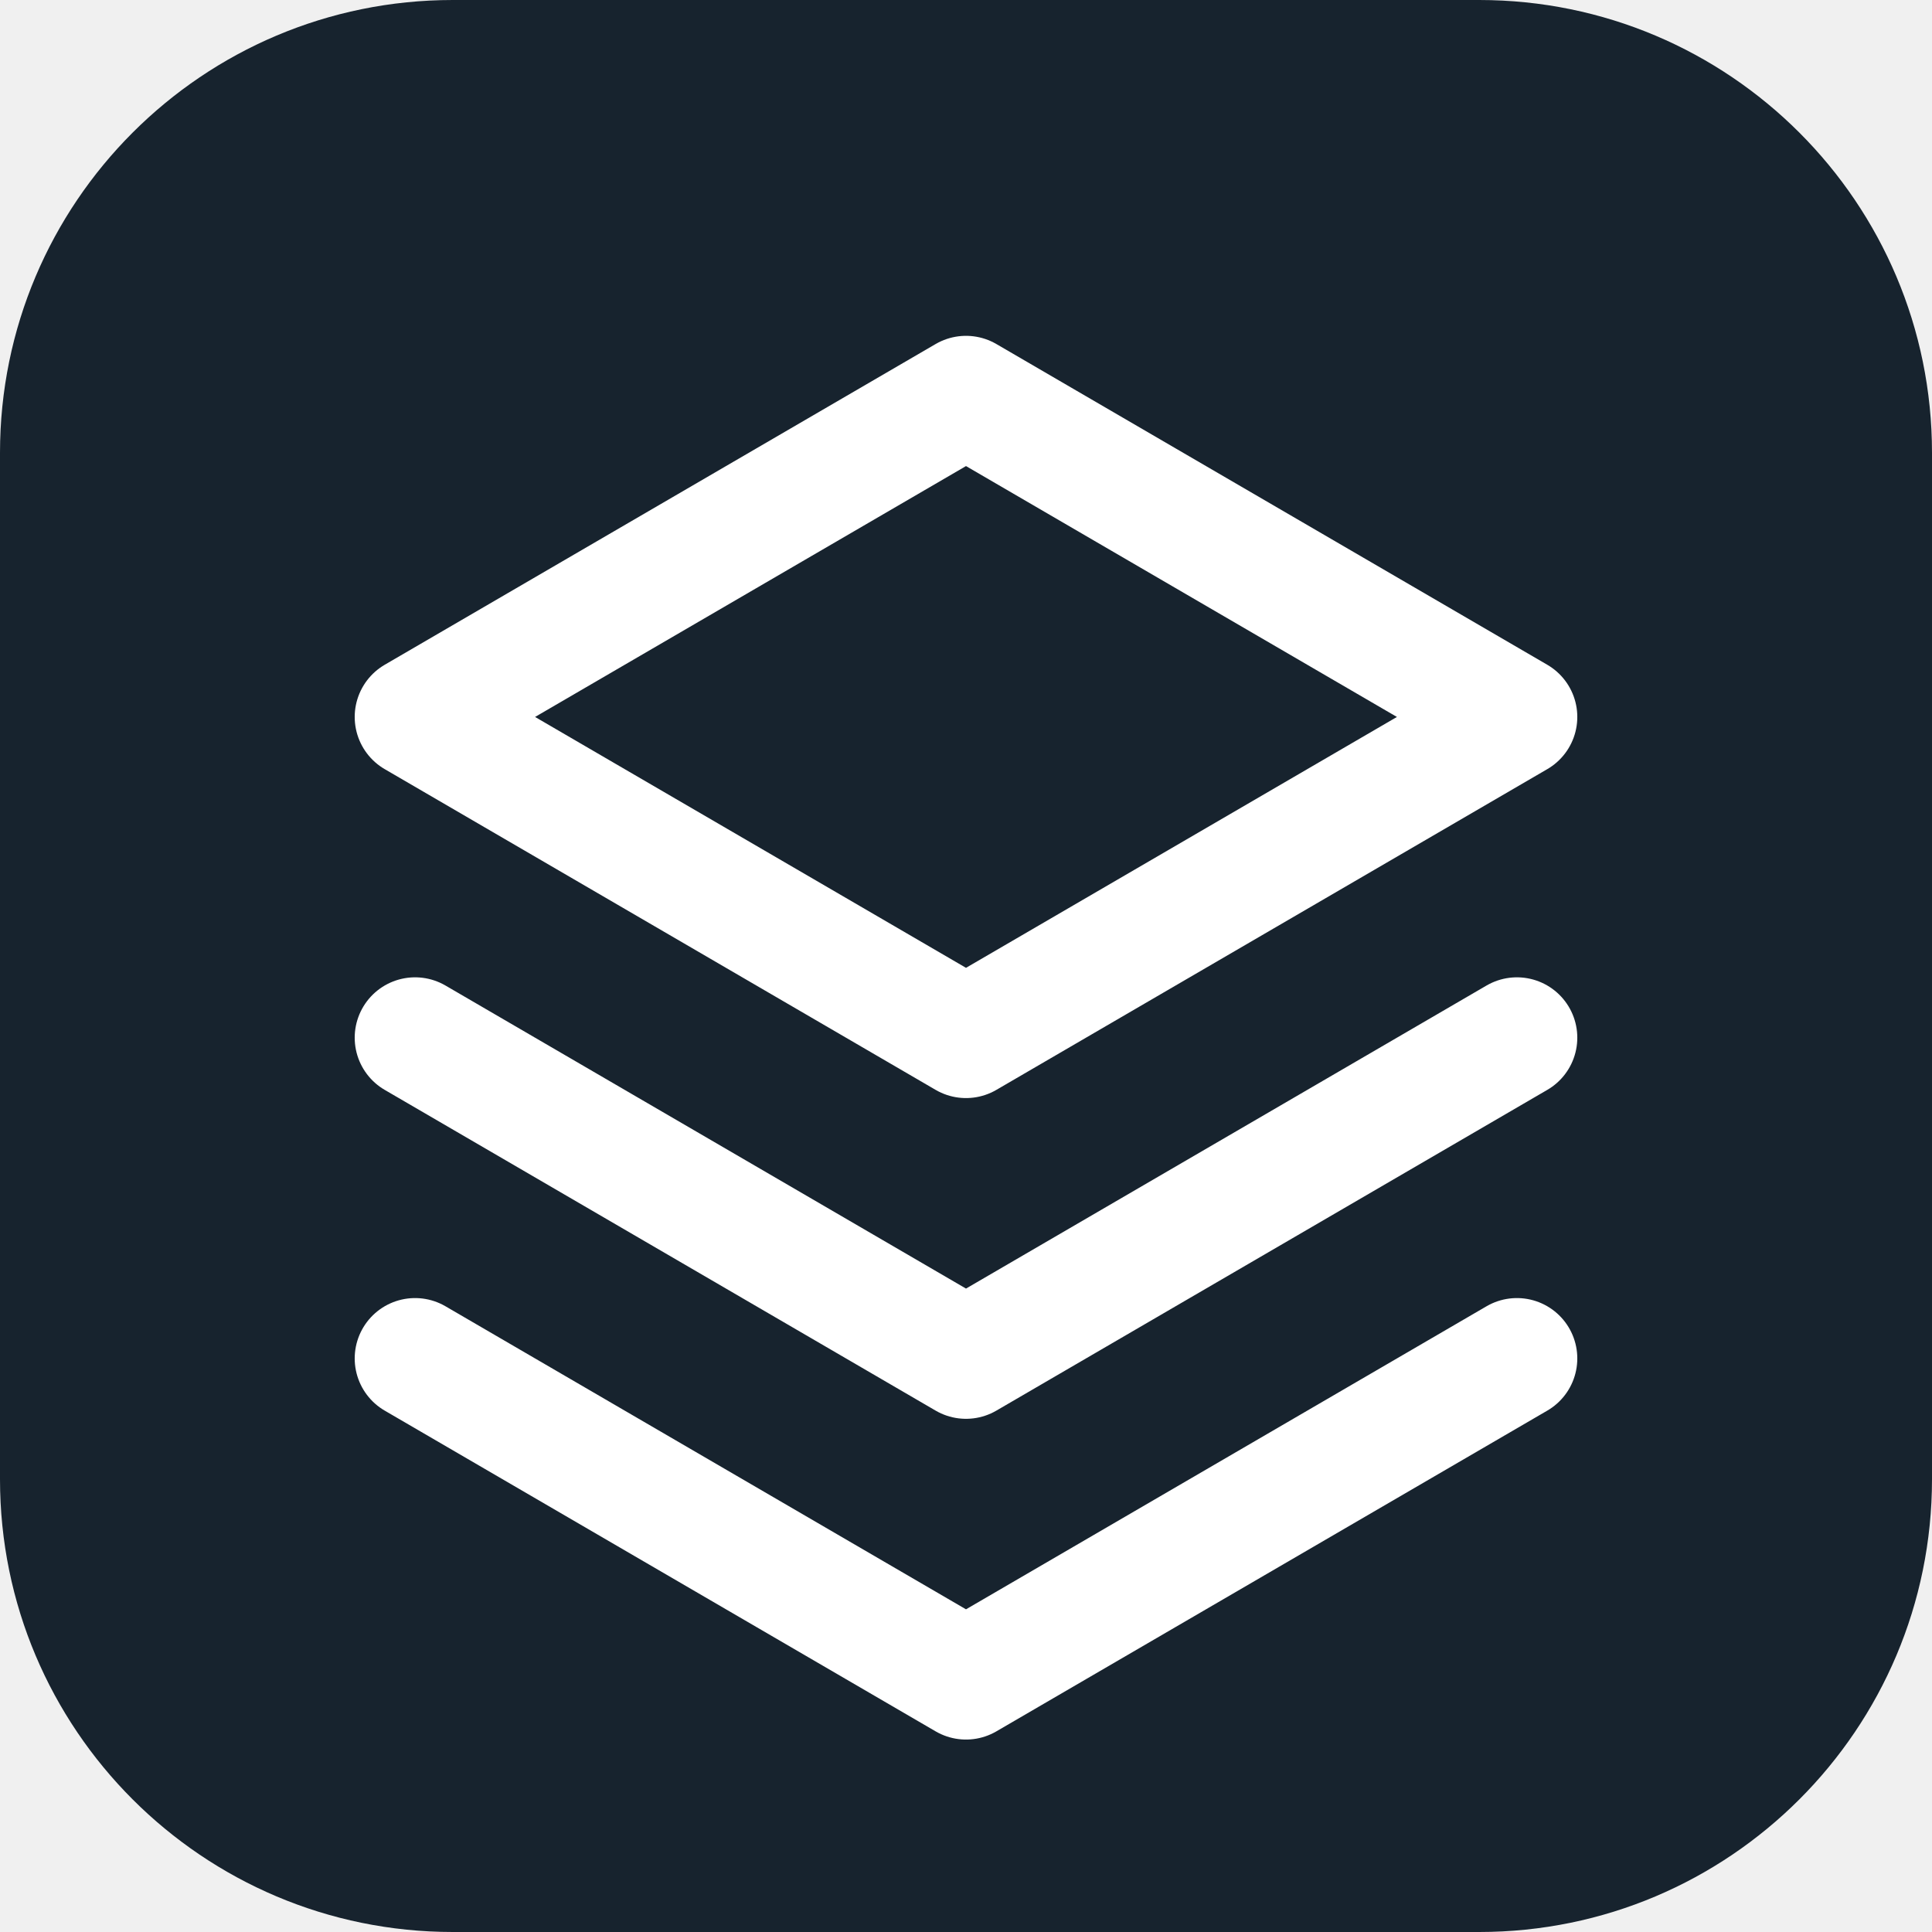
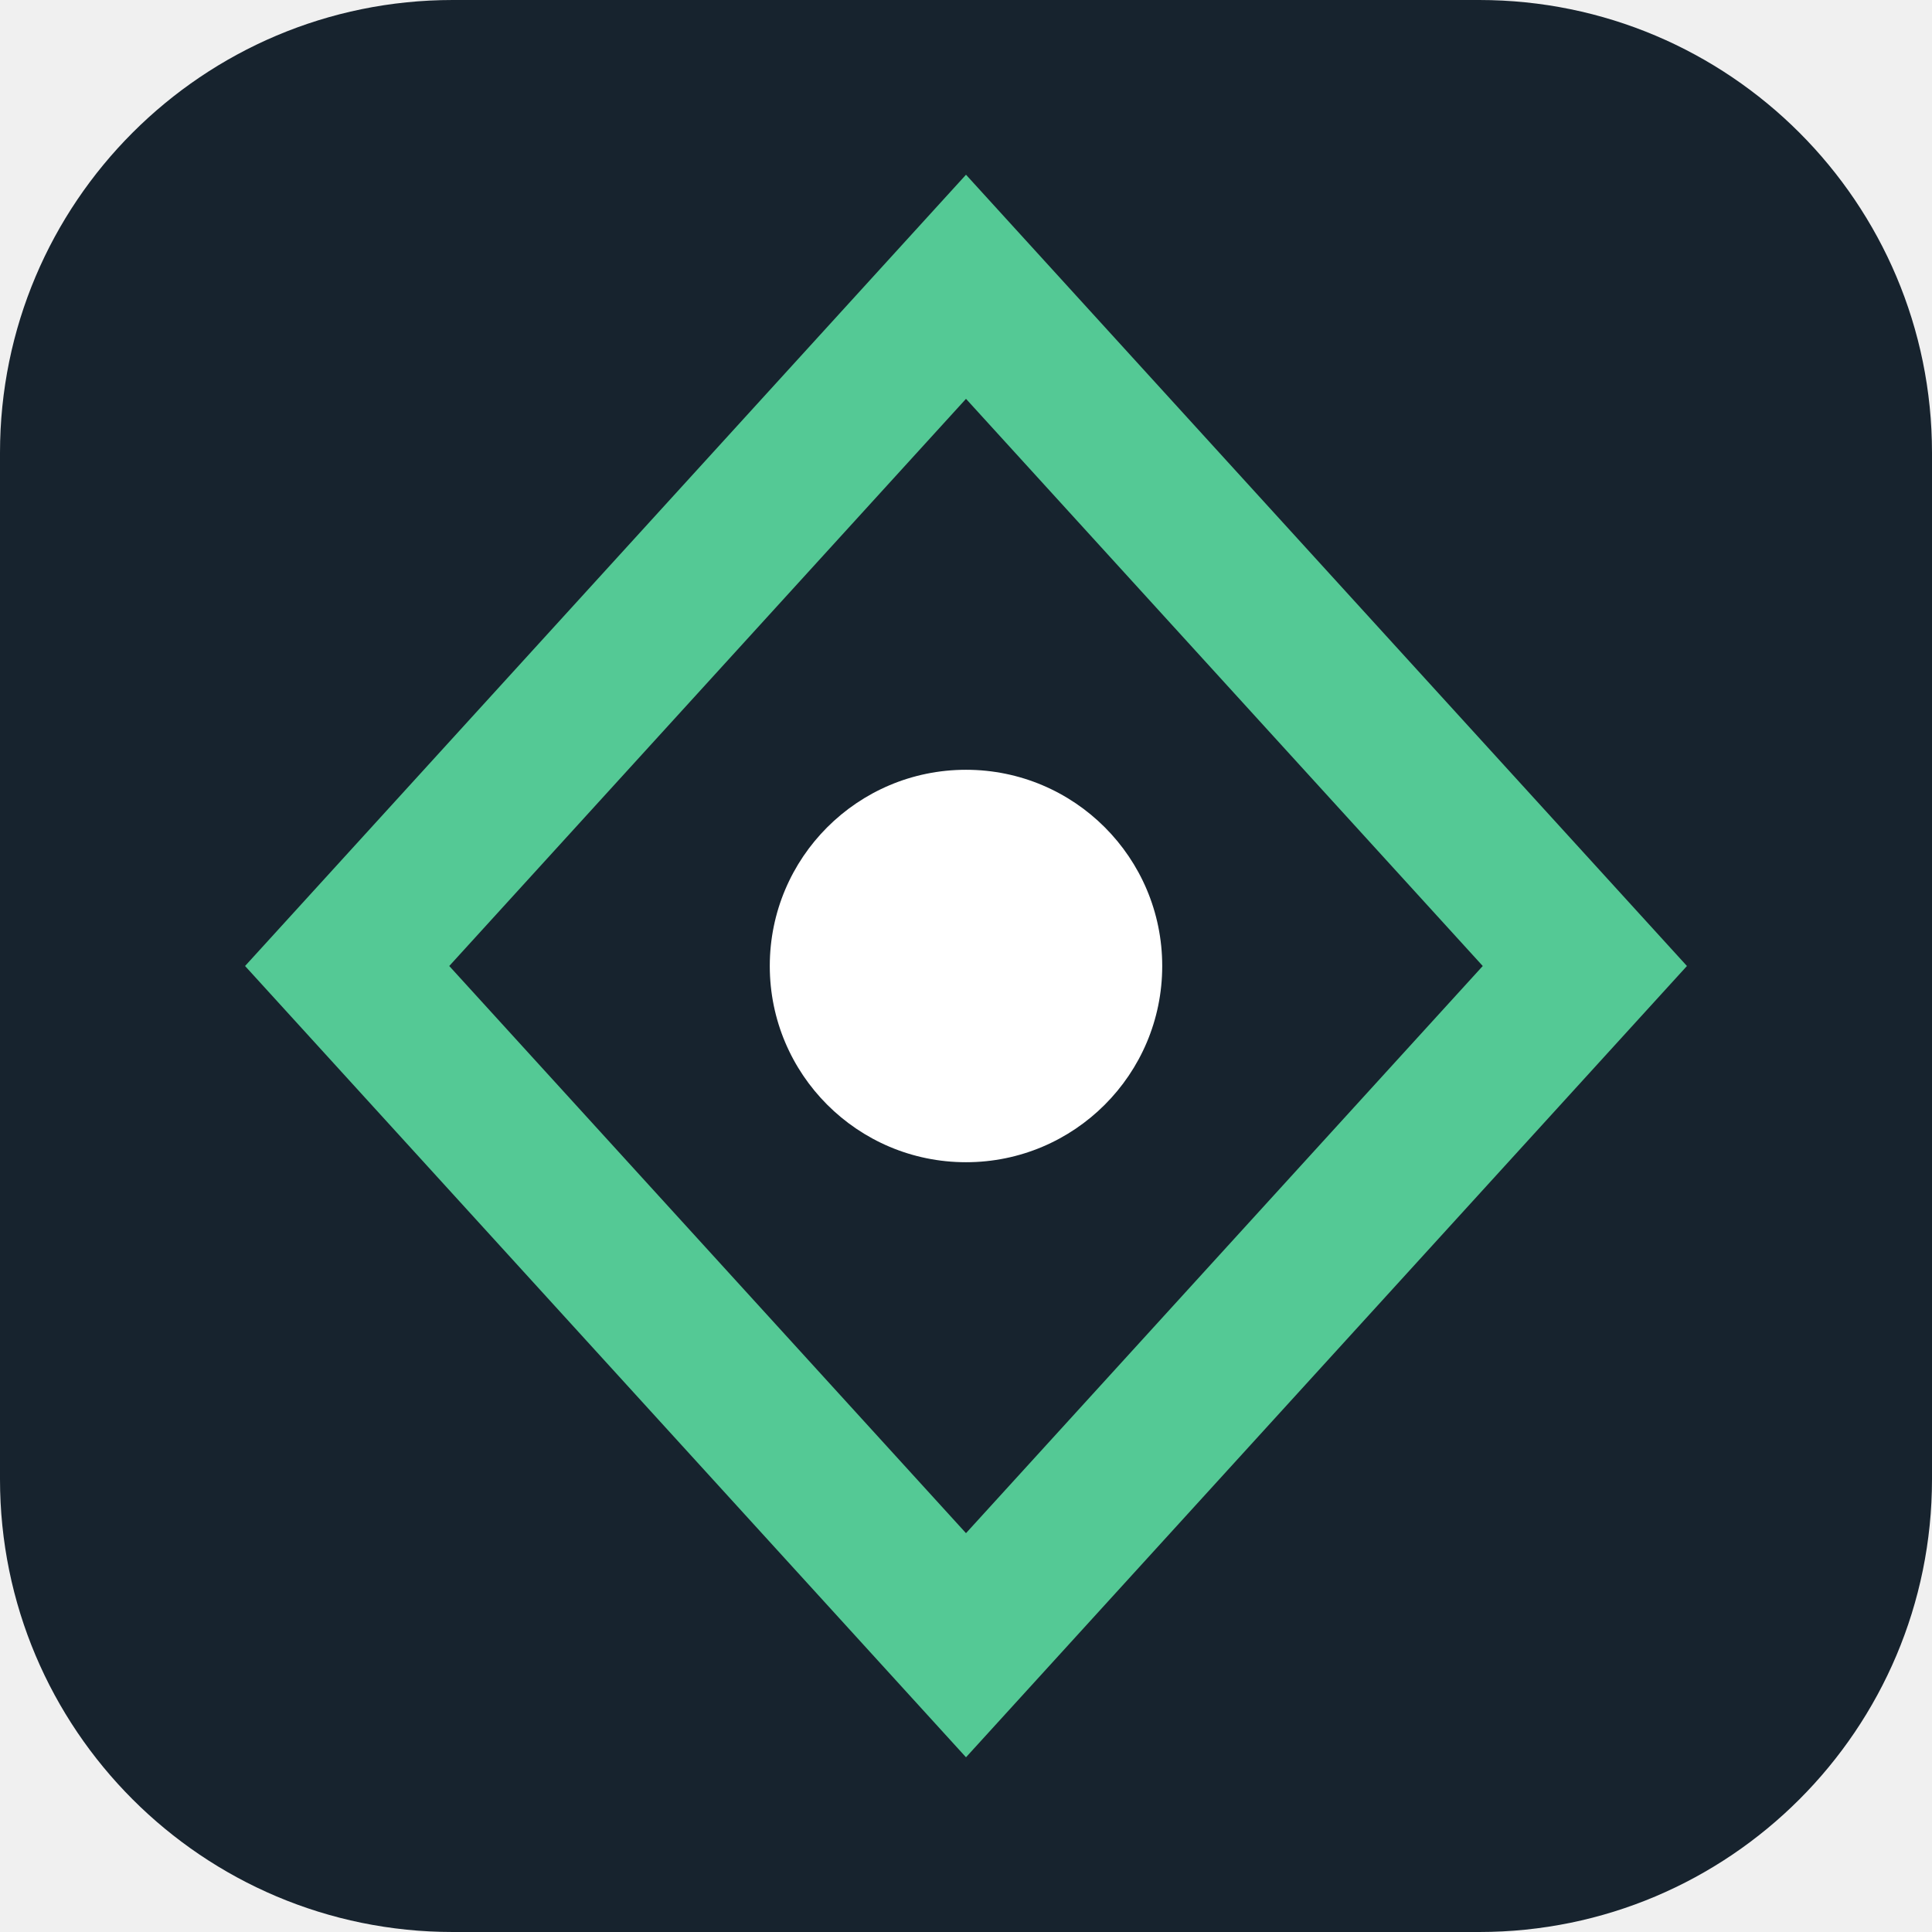
- <svg xmlns="http://www.w3.org/2000/svg" viewBox="0 0 512 512">
-   <rect width="512" height="512" rx="120" fill="#17232e" />
-   <path d="M110 190 256 105l146 85-146 85zM110 275l146 85 146-85M110 360l146 85 146-85" fill="none" stroke="#fff" stroke-width="32" stroke-linecap="round" stroke-linejoin="round" />
+ <svg xmlns="http://www.w3.org/2000/svg" viewBox="0 0 128 128">
+   <rect width="128" height="128" rx="30" fill="#17232e" />
+   <path d="M64 19 105 64 64 109 23 64Z" fill="none" stroke="#54c995" stroke-width="10" />
+   <circle cx="64" cy="64" r="13" fill="#fff" />
</svg>
